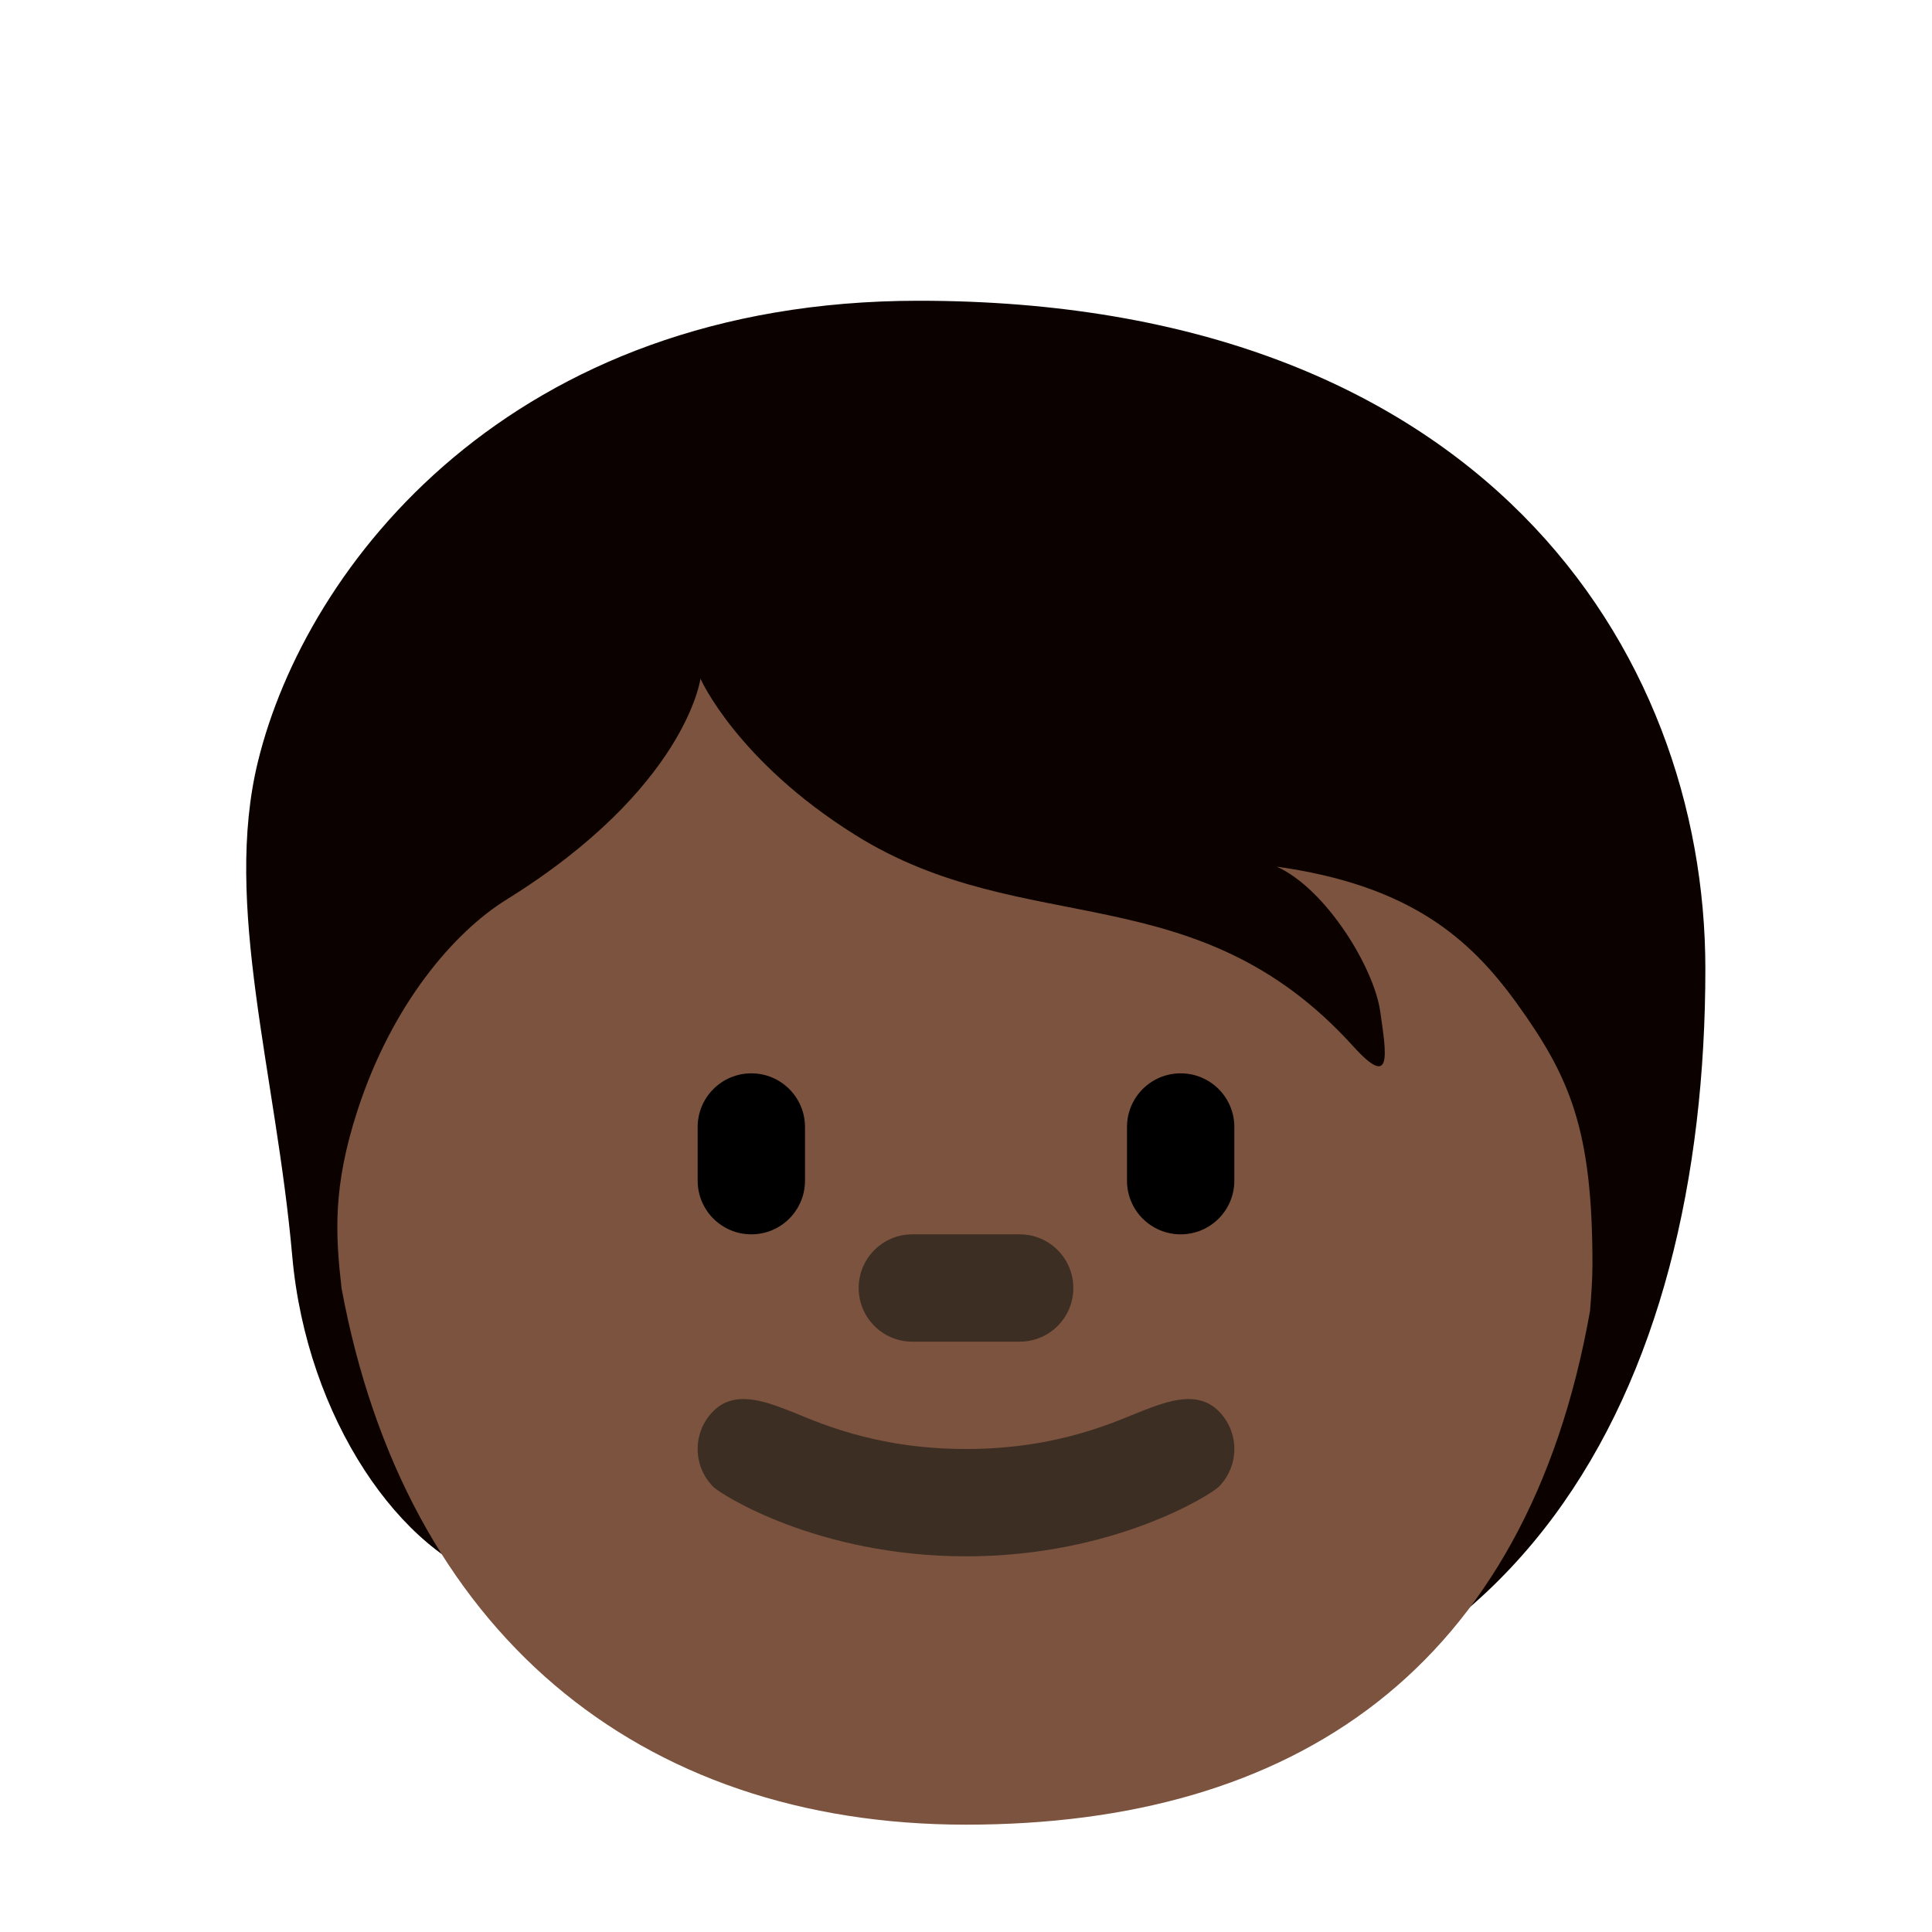
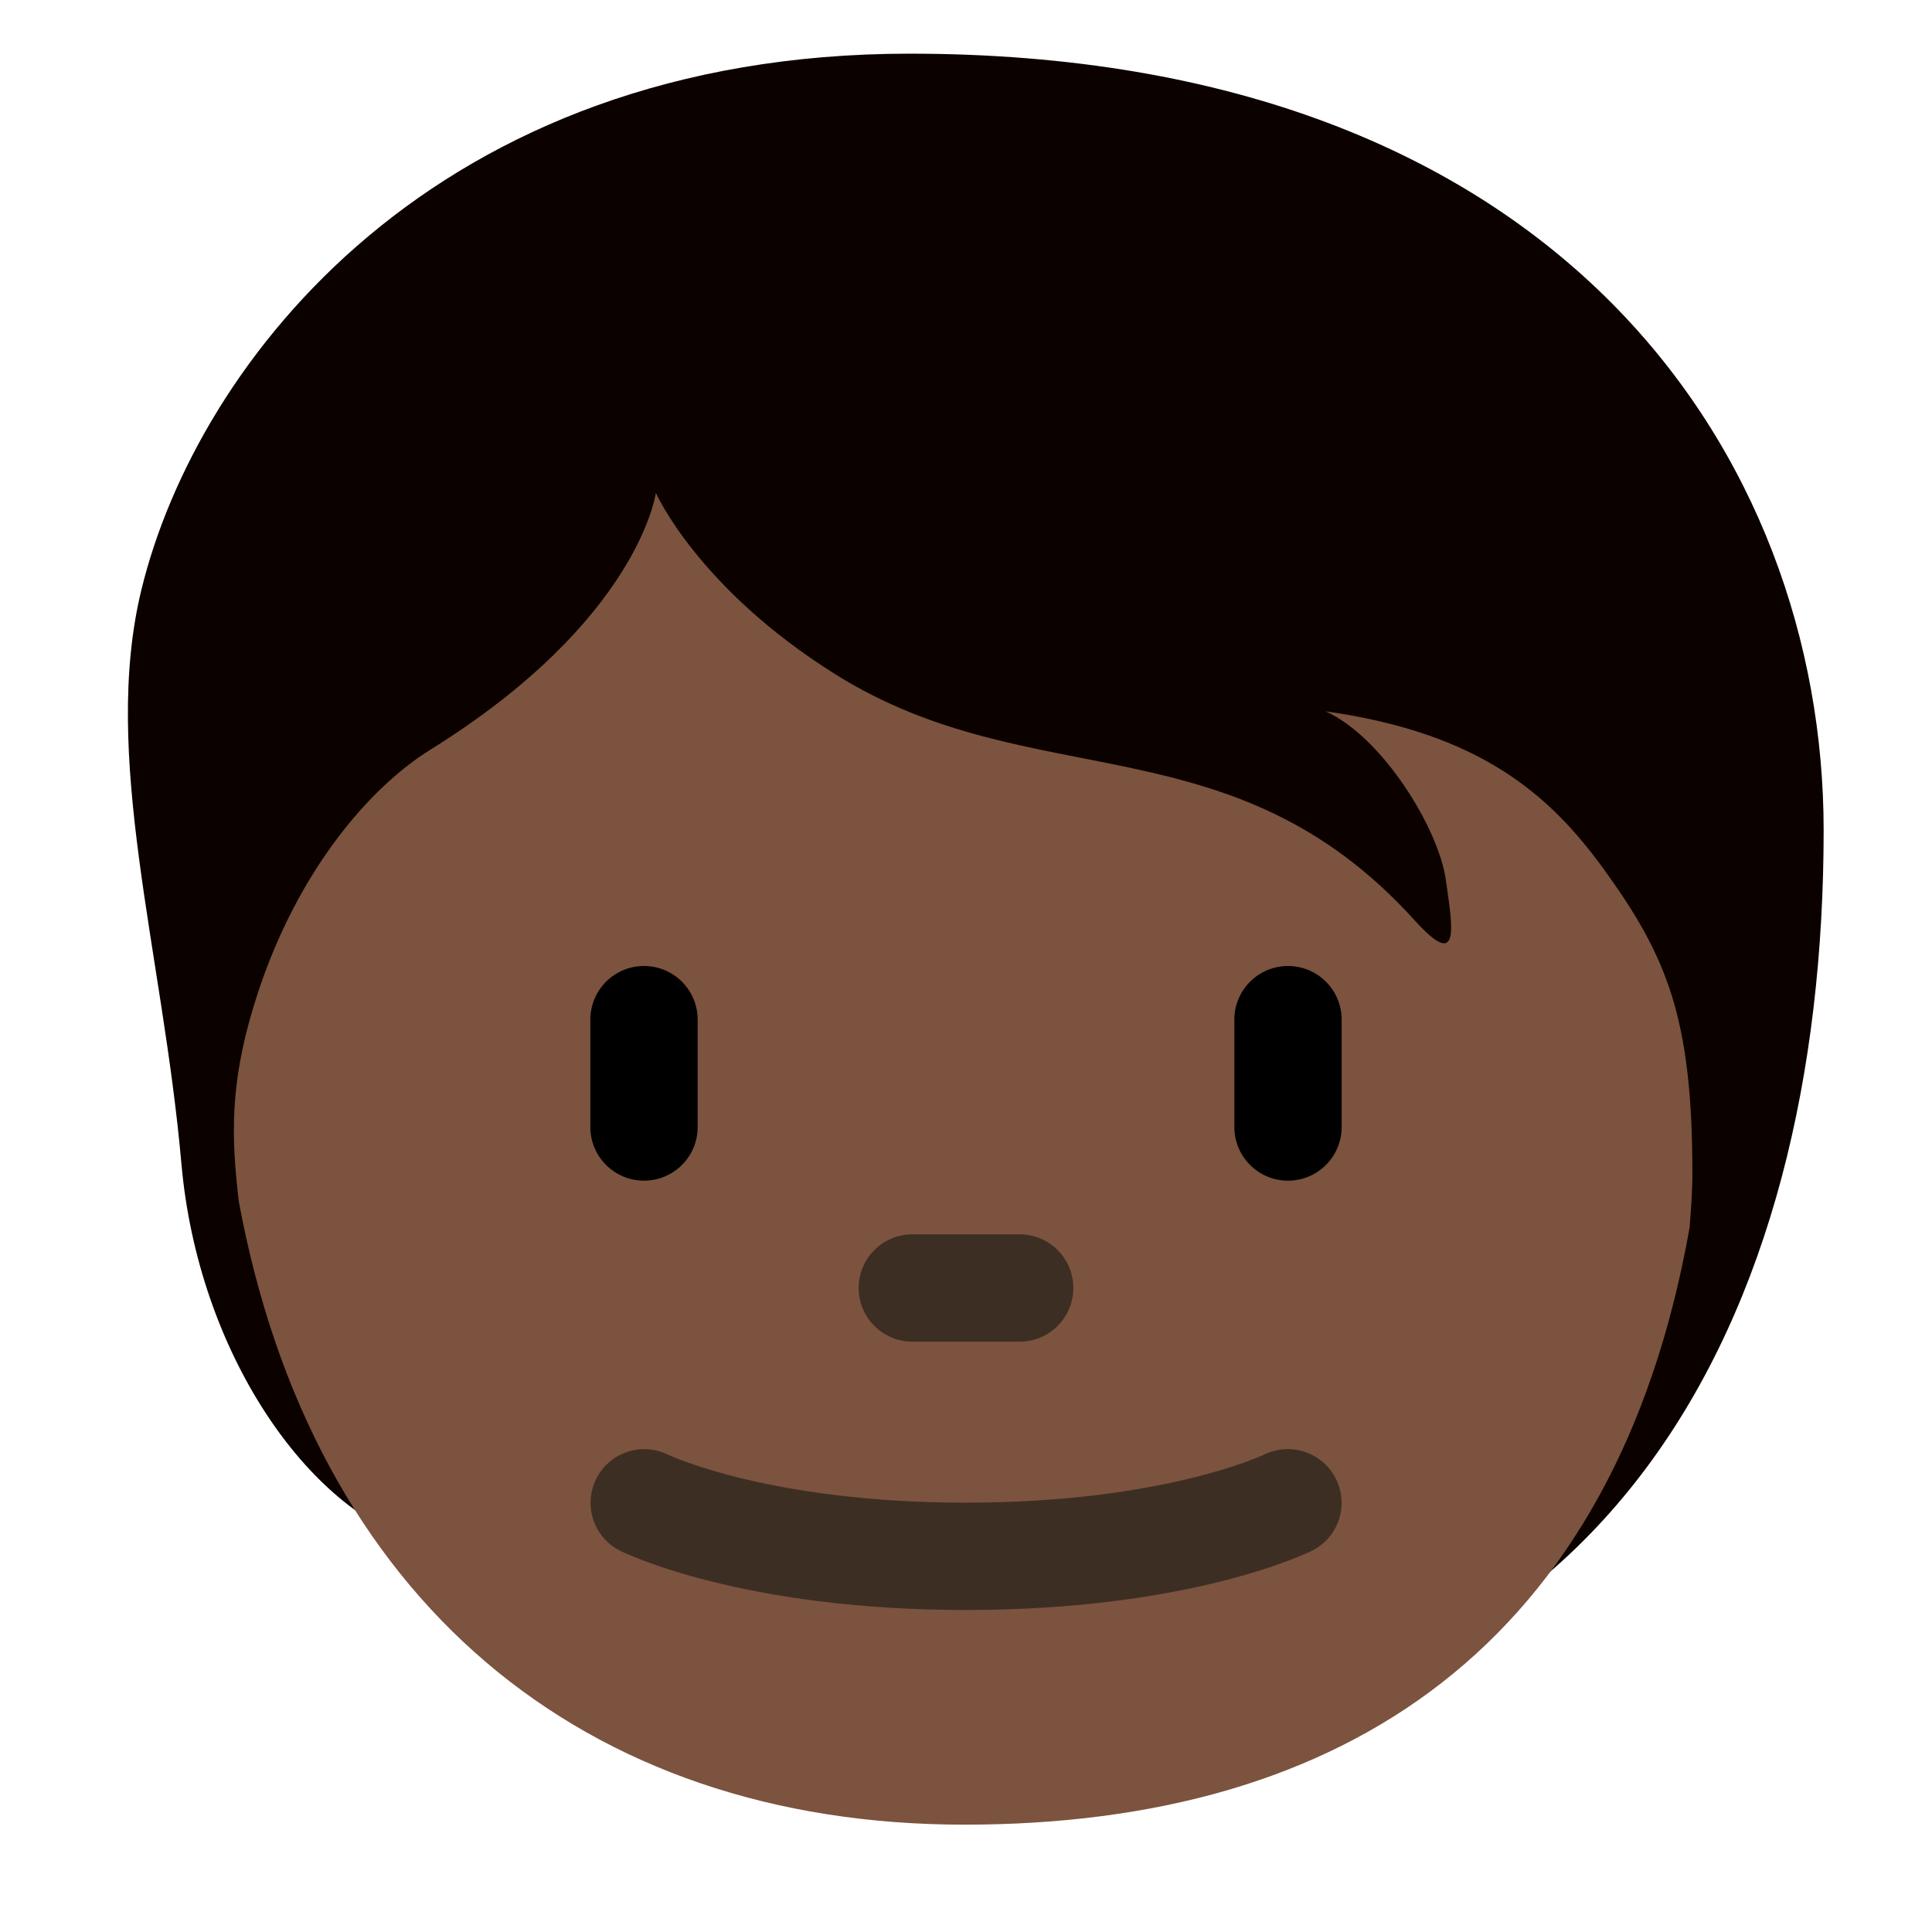
<svg xmlns="http://www.w3.org/2000/svg" viewBox="0 0 36 36">
-   <path fill="#0B0200" d="M17.119 5.604c-7.604 0-11.421 4.937-12.313 8.588-.653 2.673.337 5.794.639 9.208.267 3.03 2.033 5.574 3.843 6.089 2.603 3.284 5.37 3.143 10.017 3.143 9.073 0 12.472-6.782 12.472-14.579-.001-5.96-4.203-12.449-14.658-12.449z" />
-   <path fill="#7C533E" d="M28.259 18.69c-.878-1.216-2.002-2.194-4.466-2.541.924.423 1.809 1.886 1.925 2.695.116.809.231 1.463-.5.655-2.931-3.239-6.122-1.964-9.284-3.942-2.209-1.382-2.882-2.911-2.882-2.911s-.269 2.04-3.619 4.12c-.971.603-2.129 1.945-2.772 3.927-.463 1.424-.411 2.307-.297 3.31C7.546 30.393 11.887 34 18 34c6.107 0 10.442-2.887 11.628-9.573.022-.288.045-.576.045-.869 0-2.501-.413-3.482-1.414-4.868z" />
-   <path fill="#3D2E24" d="M22.707 26.293c-.387-.387-.93-.192-1.404-.01-.474.183-1.553.717-3.303.717s-2.829-.534-3.303-.717c-.474-.183-1.017-.377-1.404.01-.391.391-.391 1.023 0 1.414C13.425 27.84 15.229 29 18 29s4.575-1.16 4.707-1.293c.391-.391.391-1.023 0-1.414zM19 25h-2c-.552 0-1-.447-1-1s.448-1 1-1h2c.553 0 1 .447 1 1s-.447 1-1 1z" />
-   <path d="M14 23c-.552 0-1-.447-1-1v-1c0-.552.448-1 1-1s1 .448 1 1v1c0 .553-.448 1-1 1zm8 0c-.553 0-1-.447-1-1v-1c0-.552.447-1 1-1s1 .448 1 1v1c0 .553-.447 1-1 1z" />
+   <path fill="#0B0200" d="M16.947 1C8.11 1 3.674 6.737 2.637 10.98c-.759 3.106.392 6.733.743 10.701.31 3.521 2.363 6.478 4.466 7.076 3.025 3.816 6.241 3.653 11.641 3.653 10.544 0 14.494-7.882 14.494-16.943C33.98 8.541 29.097 1 16.947 1z" />
+   <path fill="#7C533E" d="M29.893 16.208c-1.02-1.413-2.327-2.55-5.19-2.953 1.074.492 2.102 2.192 2.237 3.132s.268 1.7-.581.761c-3.406-3.764-7.115-2.282-10.789-4.581-2.567-1.606-3.349-3.383-3.349-3.383s-.313 2.371-4.206 4.788c-1.128.701-2.474 2.26-3.221 4.564-.538 1.655-.478 2.681-.345 3.847C5.821 29.808 10.866 34 17.97 34c7.097 0 12.135-3.355 13.513-11.125.026-.335.052-.669.052-1.01.001-2.907-.479-4.047-1.642-5.657z" />
+   <path fill="#3D2E24" d="M18 30c-4.188 0-6.357-1.06-6.447-1.105a1 1 0 0 1 .89-1.791c.051.024 1.925.896 5.557.896 3.665 0 5.54-.888 5.559-.897a1.003 1.003 0 0 1 1.336.457.997.997 0 0 1-.447 1.335C24.356 28.94 22.188 30 18 30zM19 25h-2a1 1 0 1 1 0-2h2a1 1 0 1 1 0 2z" />
+   <path d="M12 22a1 1 0 0 1-1-1v-2a1 1 0 0 1 2 0v2a1 1 0 0 1-1 1zM24 22a1 1 0 0 1-1-1v-2a1 1 0 1 1 2 0v2a1 1 0 0 1-1 1z" />
</svg>
